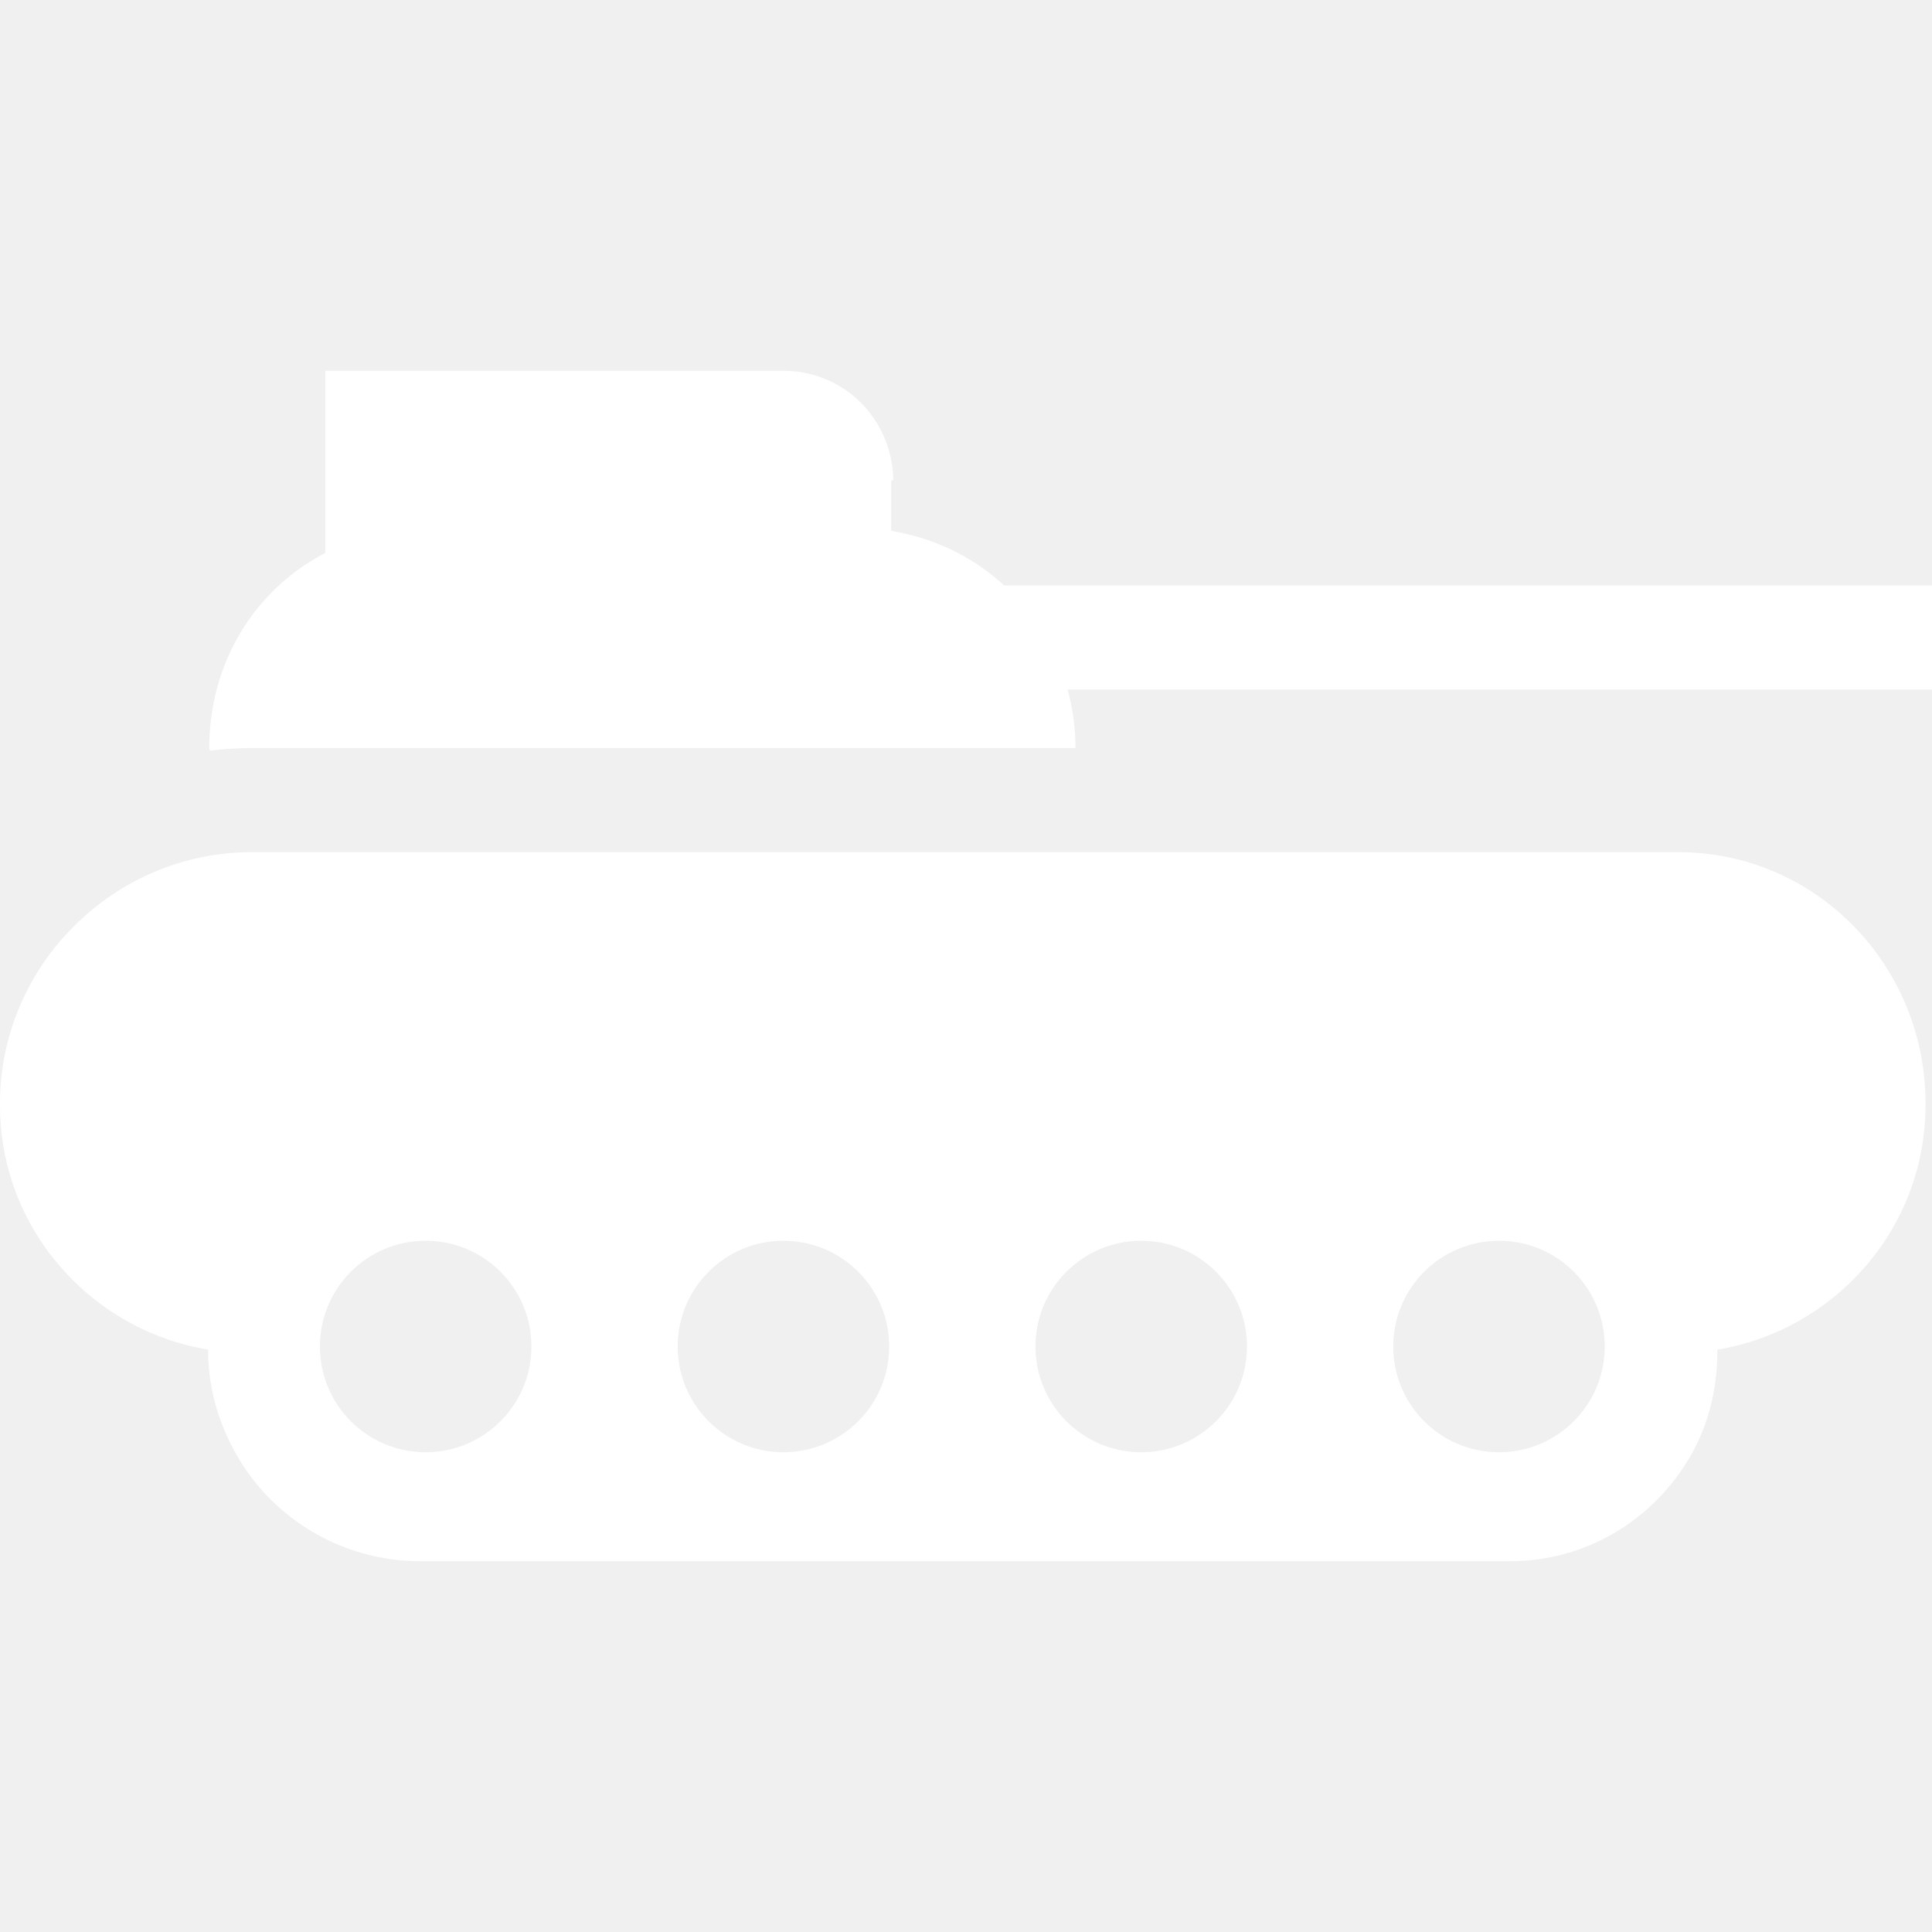
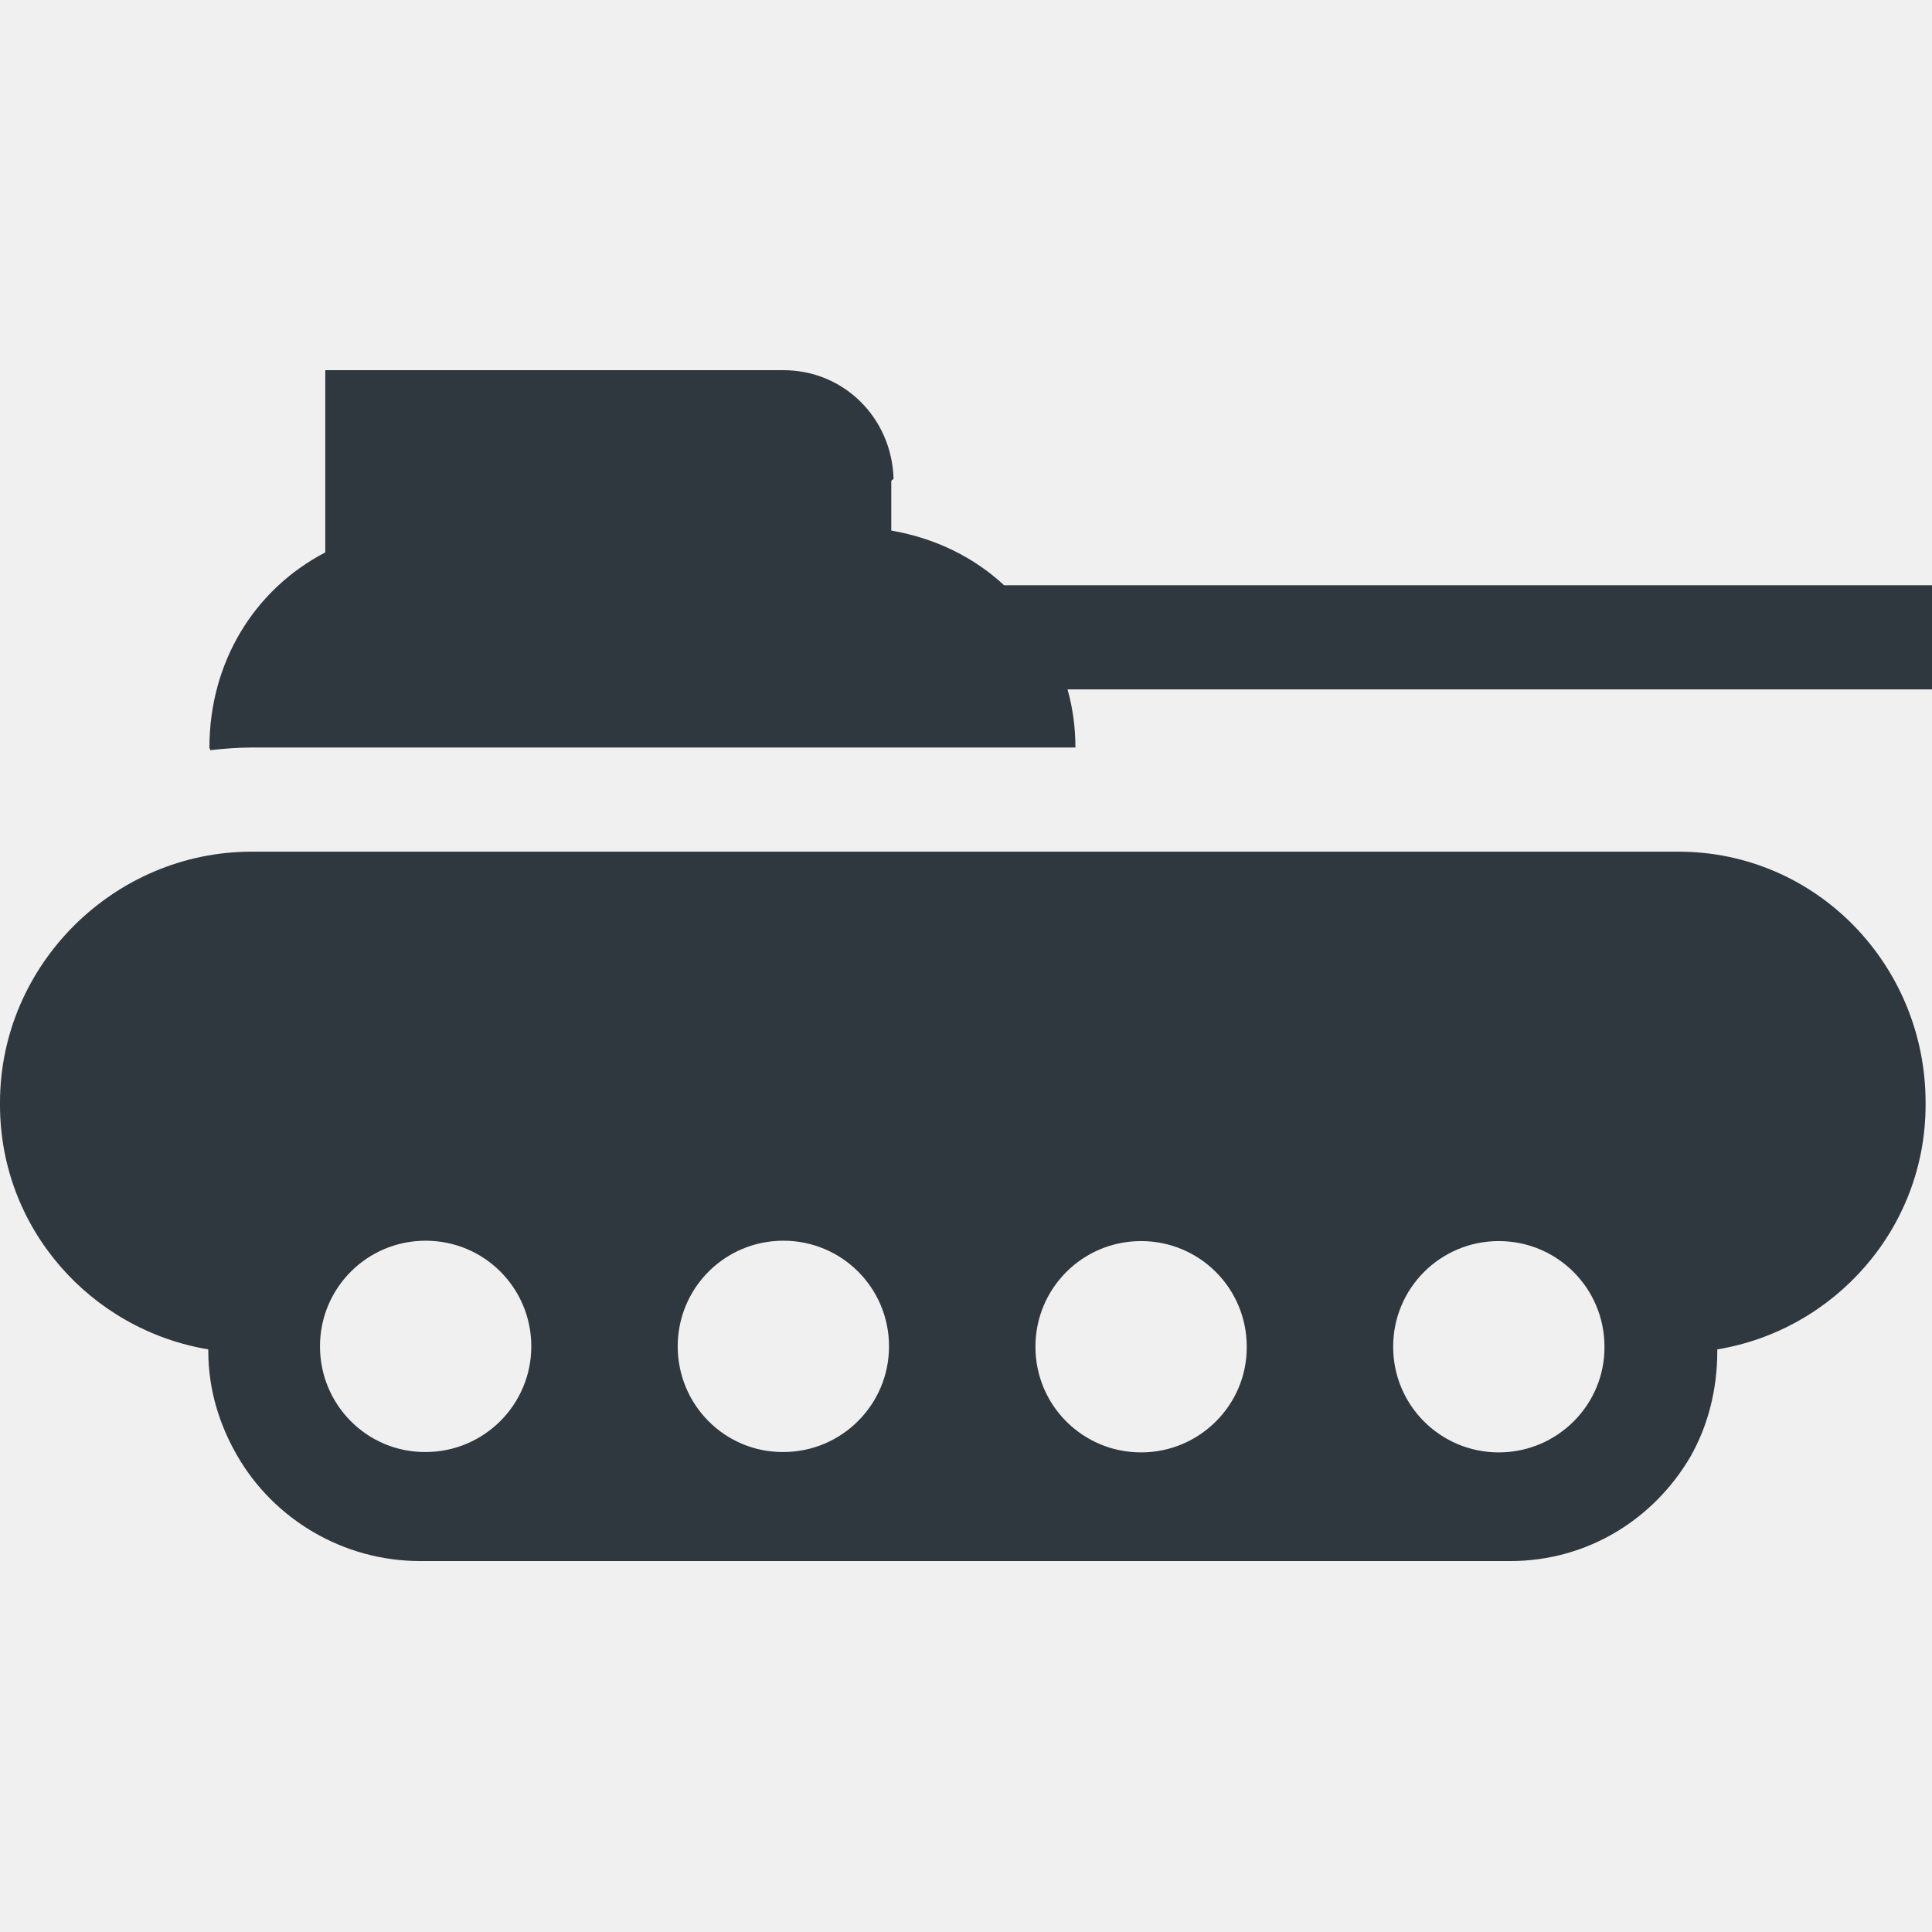
- <svg xmlns="http://www.w3.org/2000/svg" version="1.1" id="Capa_1" x="0px" y="0px" viewBox="0 0 297 297" style="enable-background:new 0 0 297 297;" xml:space="preserve" width="512px" height="512px">
+ <svg xmlns="http://www.w3.org/2000/svg" version="1.1" id="Capa_1" x="0px" y="0px" viewBox="-49 141 512 512" enable-background="new -49 141 512 512" xml:space="preserve">
  <g>
-     <path d="M165.333,115c0-3.117-0.428-6.133-1.213-9H297V90H154.369C149.788,85.777,144,82.802,137,81.6c0-4.327,0-7.35,0-7.355   v-0.211c0-0.17,0.333-0.218,0.329-0.386C137.06,64.354,129.753,57,120.396,57H50v27.998C39,90.722,32.166,102.008,32.166,115   c0,0.129,0.093,0.255,0.094,0.384c2.076-0.244,4.267-0.384,6.406-0.384H165.333z" fill="#FFFFFF" />
-     <path d="M264,207.75v-0.273c18-2.979,32-18.555,32-37.566v-0.332C296,148.406,279.171,131,258,131H38.666   C17.495,131,0,148.406,0,169.578v0.332c0,19.012,14,34.587,32,37.566v0.273c0,5.907,1.762,11.439,4.535,16.201   C42.123,233.546,52.679,240,64.583,240h167.5c11.904,0,22.127-6.454,27.715-16.049C262.571,219.189,264,213.657,264,207.75z    M175.433,223.25c-8.979,0-16.256-7.277-16.256-16.256c0-8.979,7.277-16.256,16.256-16.256c8.979,0,16.26,7.277,16.26,16.256   C191.692,215.973,184.412,223.25,175.433,223.25z M104.177,206.994c0-8.979,7.277-16.256,16.256-16.256   c8.979,0,16.26,7.277,16.26,16.256c0,8.979-7.28,16.256-16.26,16.256C111.454,223.25,104.177,215.973,104.177,206.994z    M49.177,206.994c0-8.979,7.277-16.256,16.256-16.256c8.979,0,16.26,7.277,16.26,16.256c0,8.979-7.28,16.256-16.26,16.256   C56.454,223.25,49.177,215.973,49.177,206.994z M230.433,223.25c-8.979,0-16.256-7.277-16.256-16.256   c0-8.979,7.277-16.256,16.256-16.256c8.979,0,16.26,7.277,16.26,16.256C246.692,215.973,239.412,223.25,230.433,223.25z" fill="#FFFFFF" />
+     <path fill="#2F383E" d="M236,339.2c0-5.4-0.7-10.6-2.1-15.5H463v-27.6H217.1c-7.9-7.3-17.9-12.4-29.9-14.5c0-7.5,0-12.7,0-12.7   v-0.4c0-0.3,0.6-0.4,0.6-0.7c-0.5-16-13.1-28.7-29.2-28.7H37.2v48.3c-19,9.9-30.7,29.3-30.7,51.7c0,0.2,0.2,0.4,0.2,0.7   c3.6-0.4,7.4-0.7,11-0.7H236z" />
+     <path fill="#2F383E" d="M406.1,499.1v-0.5c31-5.1,55.2-32,55.2-64.8v-0.6c0-36.5-29-66.5-65.5-66.5H17.7c-36.5,0-66.7,30-66.7,66.5   v0.6c0,32.8,24.1,59.6,55.2,64.8v0.5c0,10.2,3,19.7,7.8,27.9c9.6,16.5,27.8,27.7,48.4,27.7h288.8c20.5,0,38.1-11.1,47.8-27.7   C403.6,518.9,406.1,509.3,406.1,499.1z M253.4,525.9c-15.5,0-28-12.5-28-28s12.5-28,28-28s28,12.5,28,28   C281.5,513.3,268.9,525.9,253.4,525.9z M130.6,497.8c0-15.5,12.5-28,28-28s28,12.5,28,28s-12.6,28-28,28   C143.1,525.9,130.6,513.3,130.6,497.8z M35.8,497.8c0-15.5,12.5-28,28-28s28,12.5,28,28s-12.6,28-28,28   C48.3,525.9,35.8,513.3,35.8,497.8z M348.2,525.9c-15.5,0-28-12.5-28-28s12.5-28,28-28c15.5,0,28,12.5,28,28   C376.3,513.3,363.7,525.9,348.2,525.9z" />
  </g>
-   <g>
- </g>
-   <g>
- </g>
-   <g>
- </g>
-   <g>
- </g>
-   <g>
- </g>
-   <g>
- </g>
-   <g>
- </g>
-   <g>
- </g>
-   <g>
- </g>
-   <g>
- </g>
-   <g>
- </g>
-   <g>
- </g>
-   <g>
- </g>
-   <g>
- </g>
-   <g>
- </g>
</svg>
